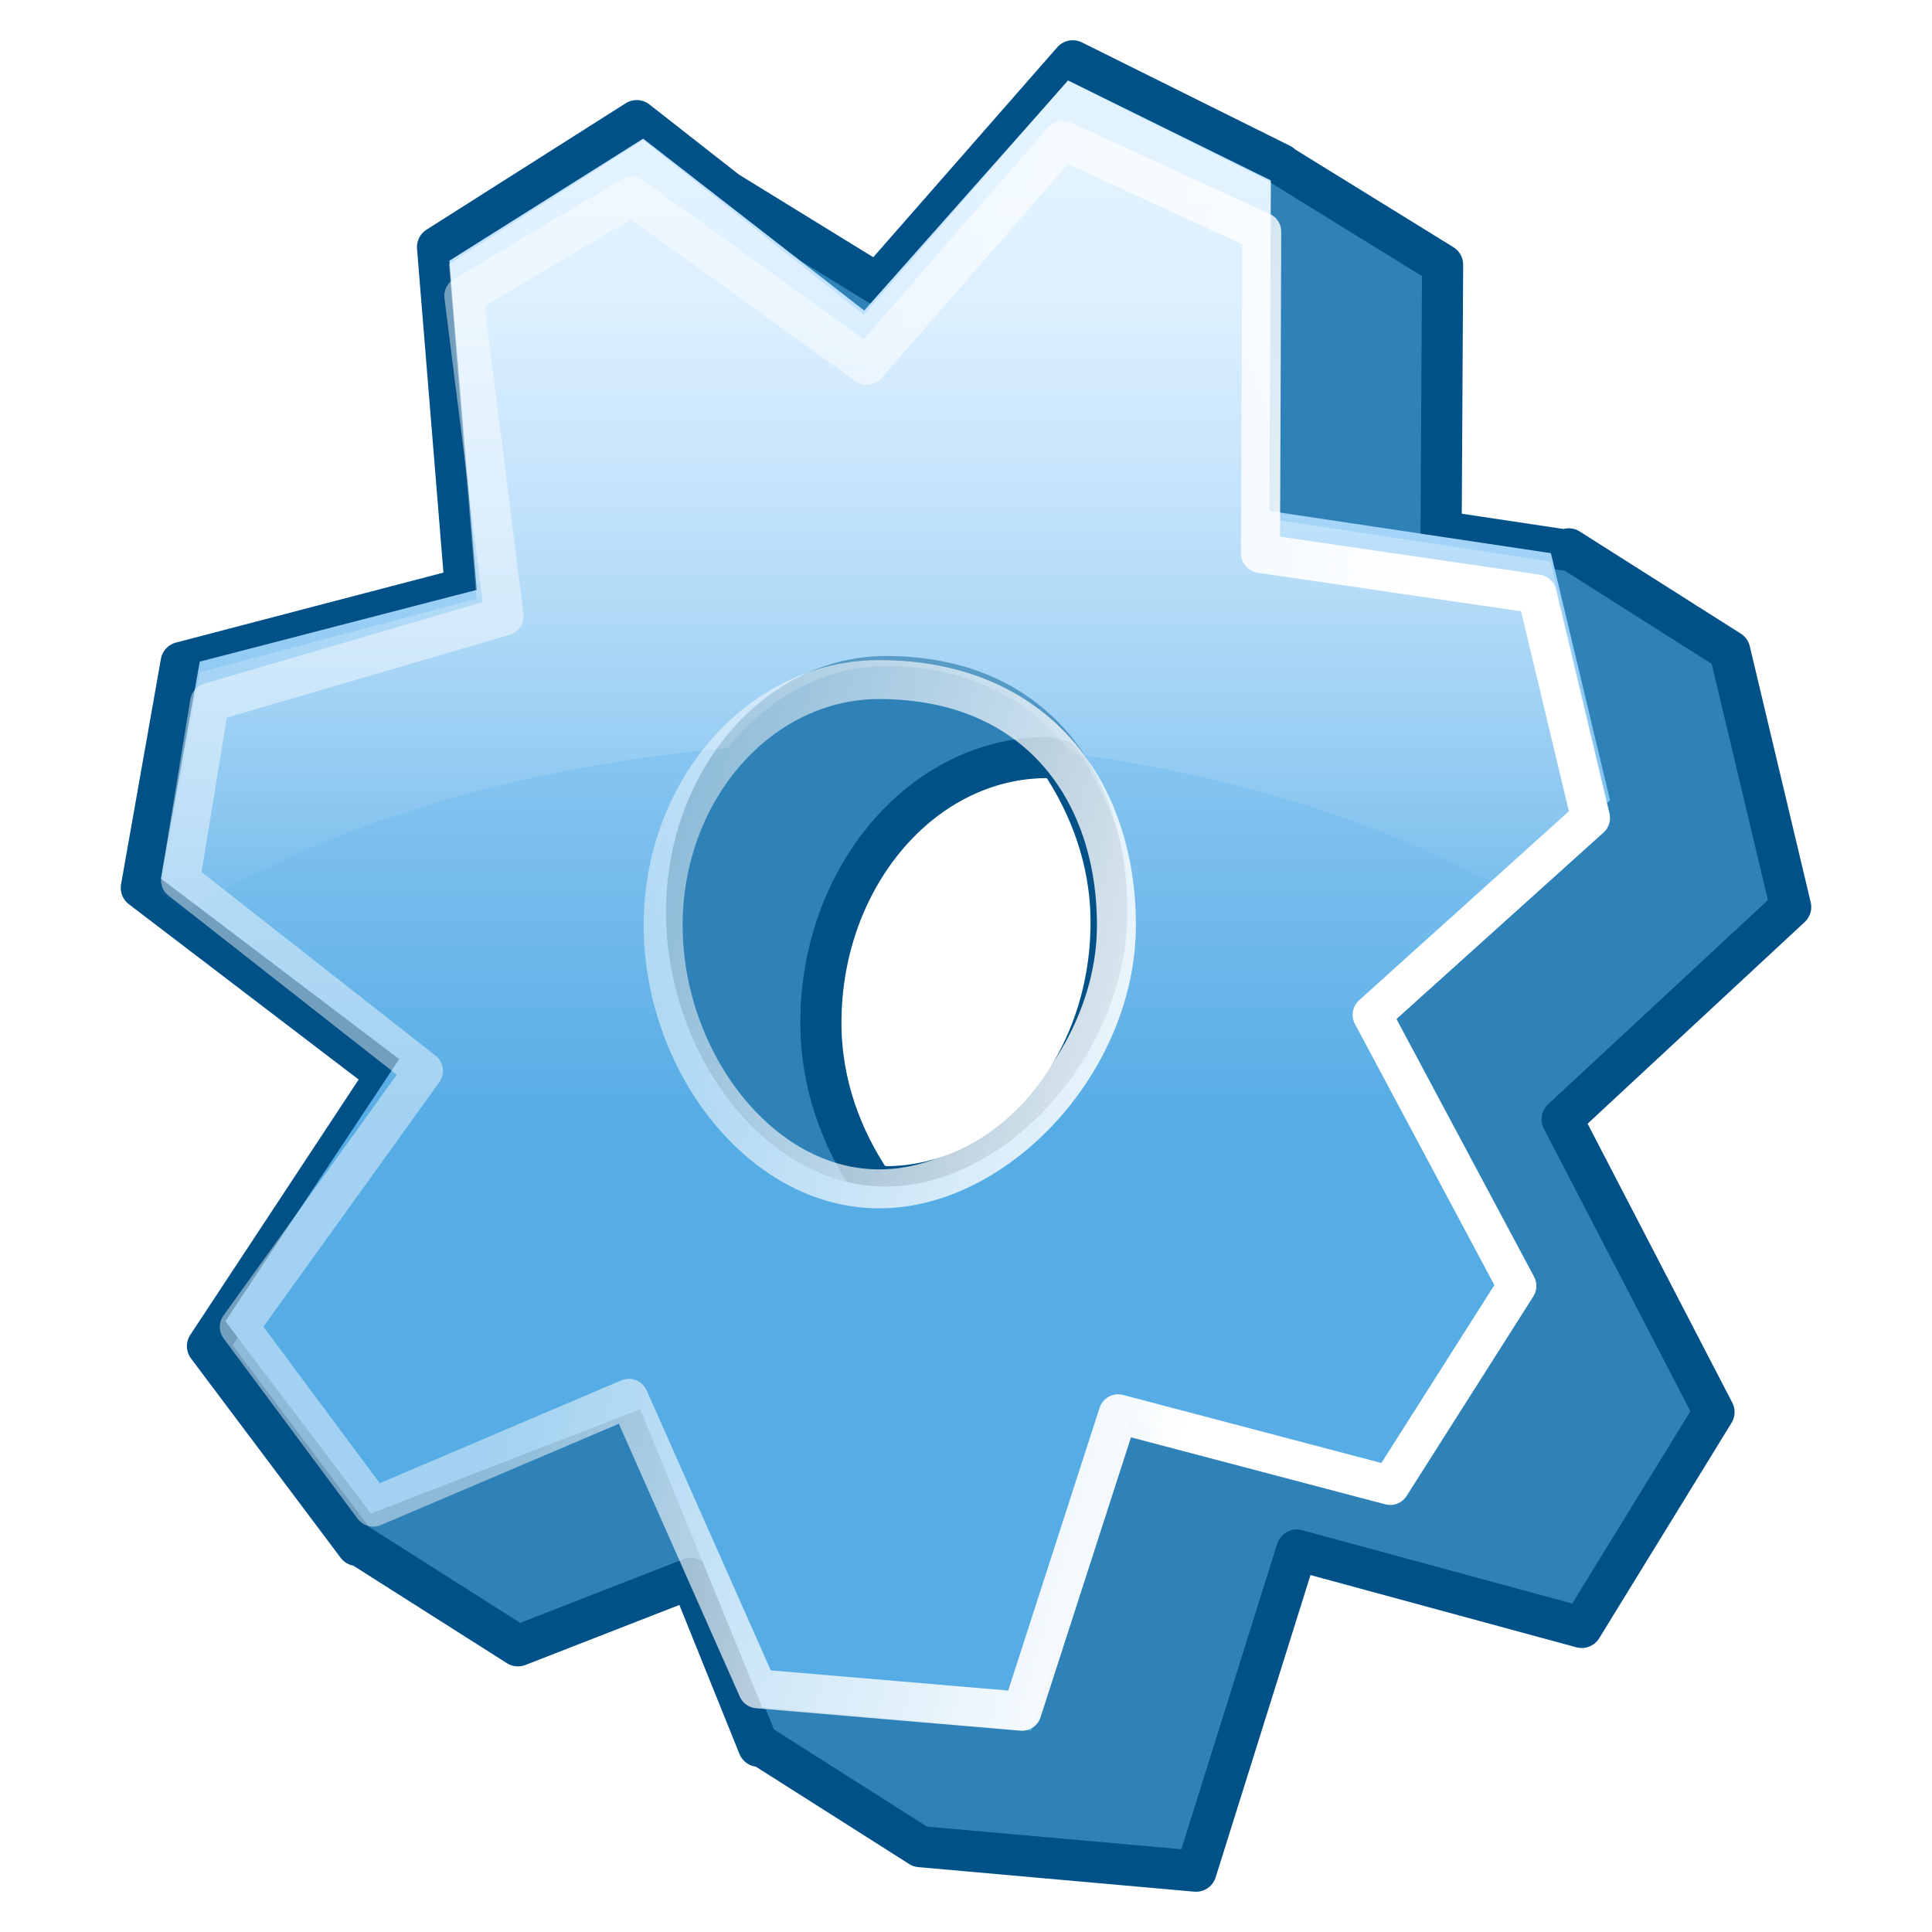
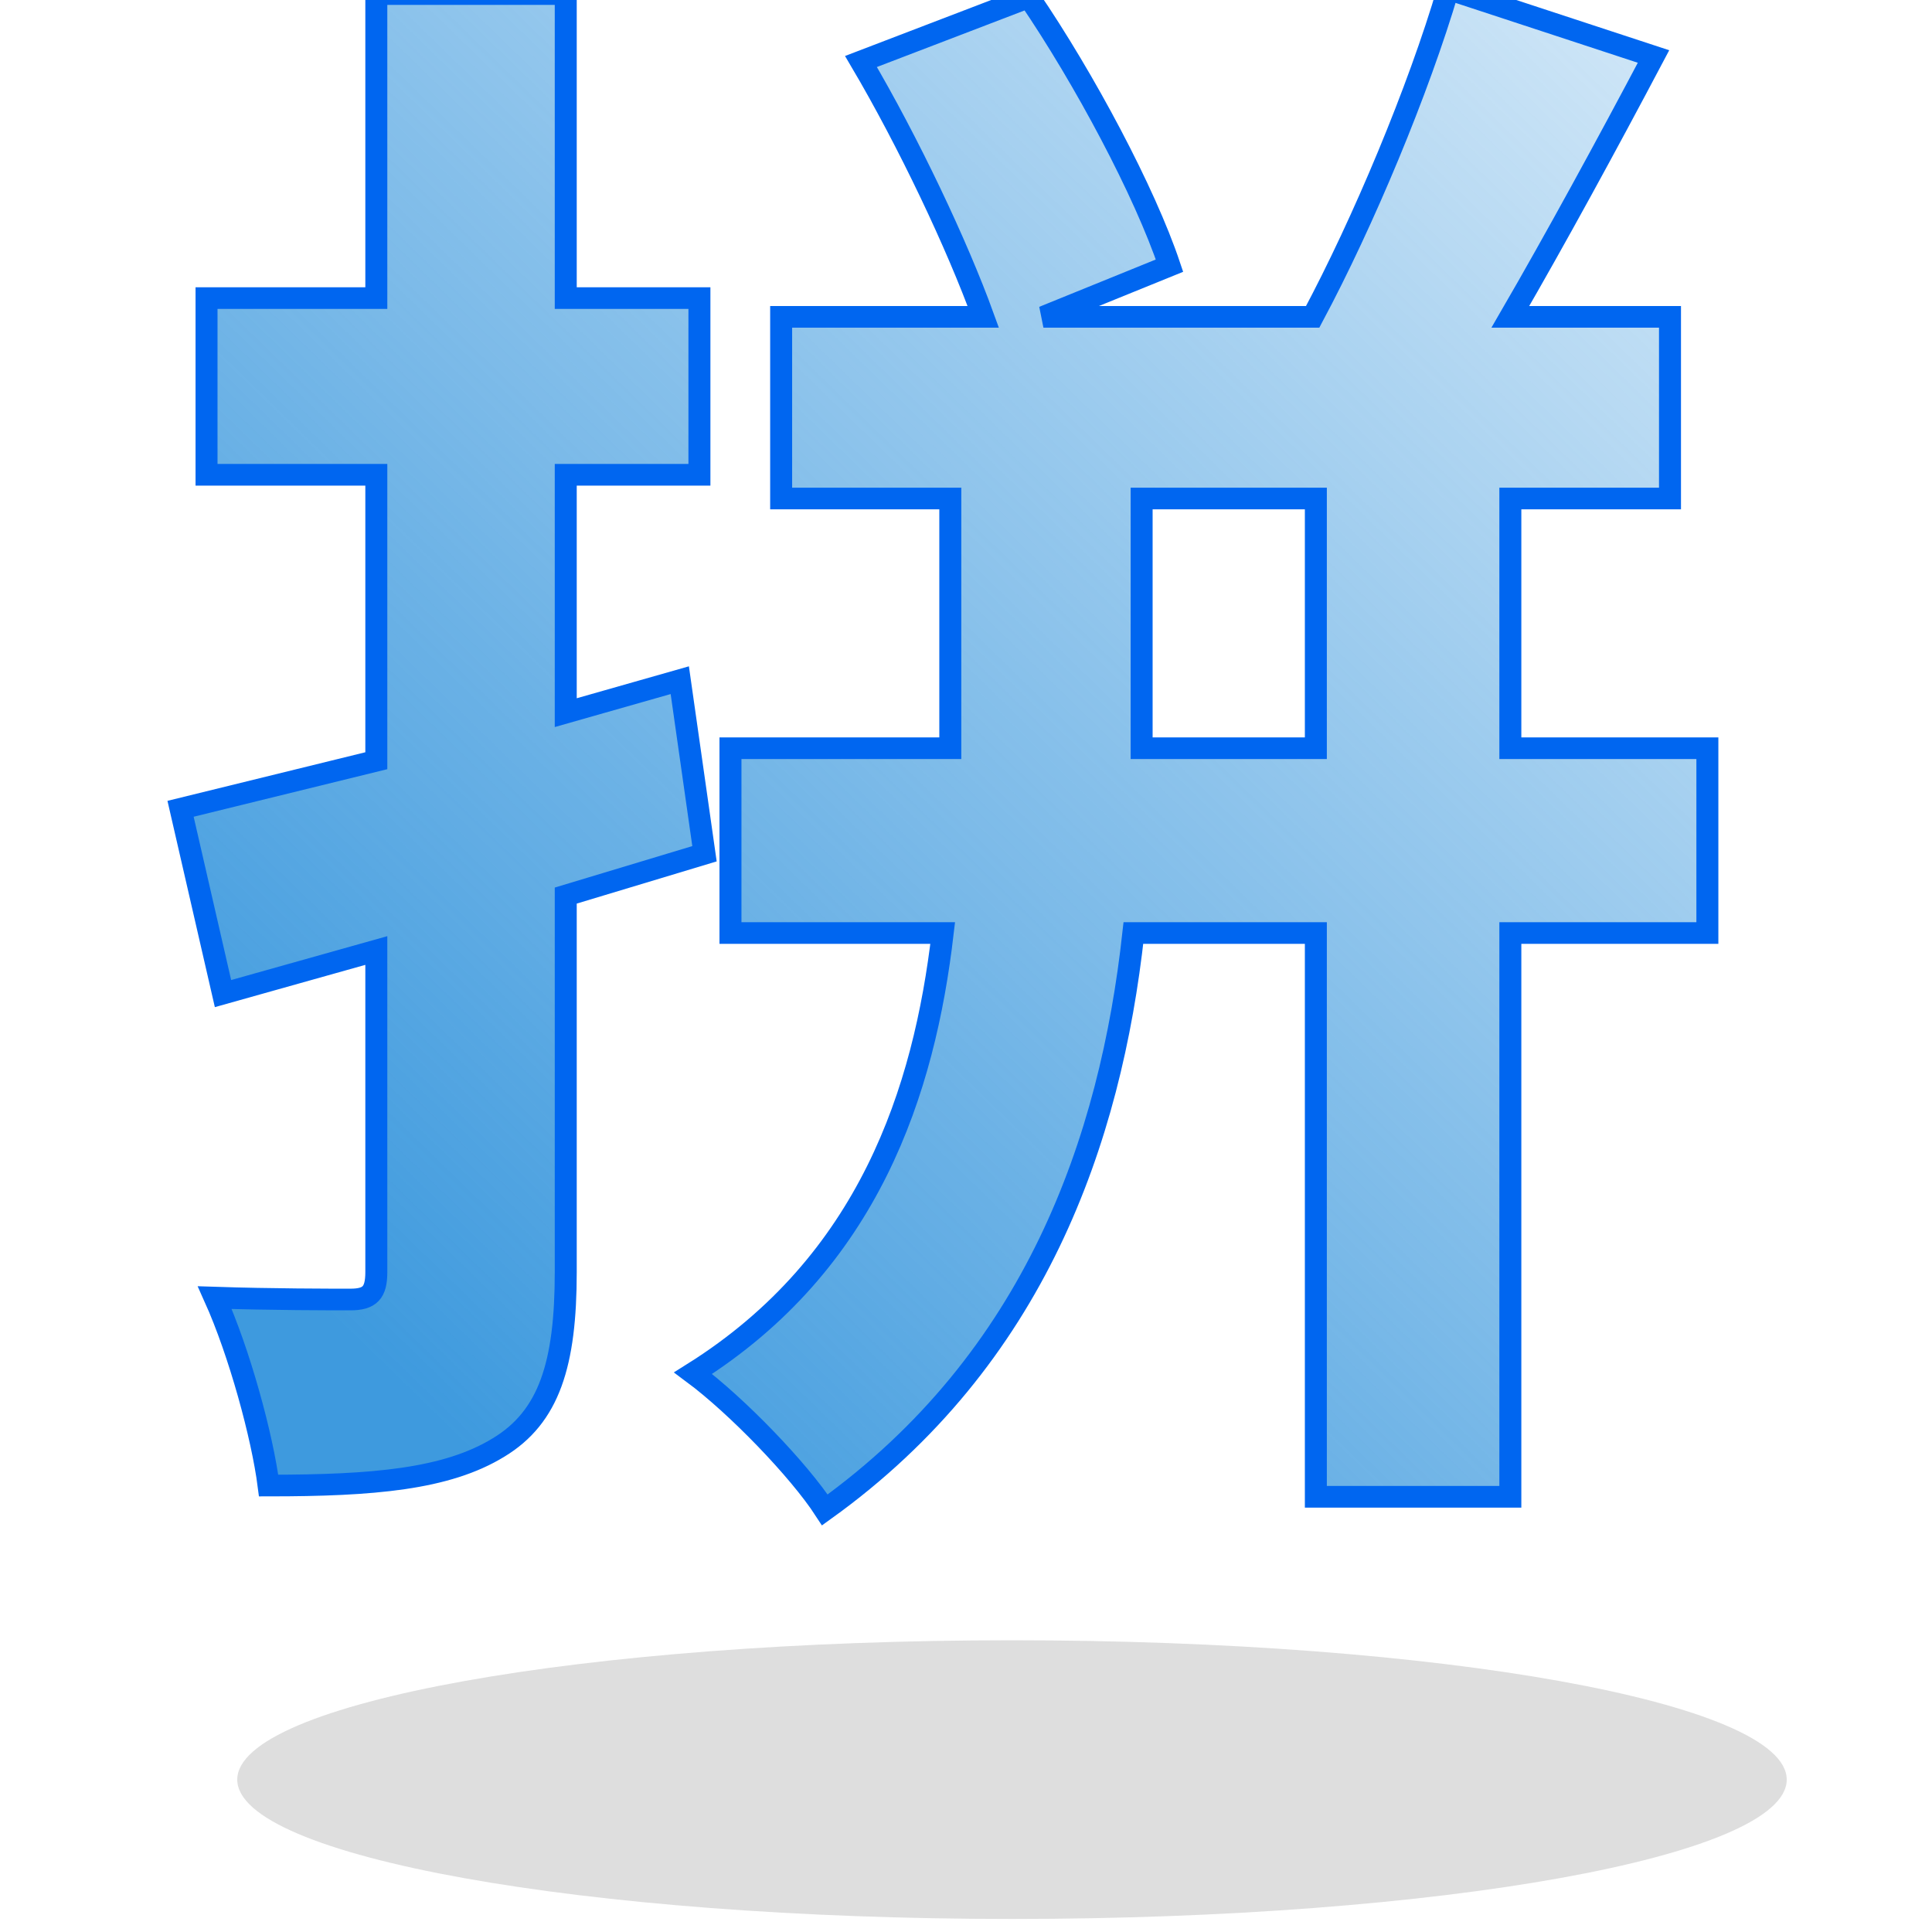
- <svg xmlns="http://www.w3.org/2000/svg" xmlns:xlink="http://www.w3.org/1999/xlink" width="48" height="48" id="svg14" version="1.0">
-   <defs id="defs3">
-     <linearGradient id="linearGradient6647">
-       <stop style="stop-color:white;stop-opacity:1;" offset="0" id="stop6649" />
-       <stop style="stop-color:white;stop-opacity:0.451" offset="1" id="stop6651" />
+ <svg xmlns="http://www.w3.org/2000/svg" xmlns:xlink="http://www.w3.org/1999/xlink" width="48px" height="48px" id="svg2383">
+   <defs id="defs2385">
+     <linearGradient id="linearGradient3165">
+       <stop style="stop-color:#3e9ade;stop-opacity:1;" offset="0" id="stop3167" />
+       <stop style="stop-color:#3e9ade;stop-opacity:0;" offset="1" id="stop3169" />
    </linearGradient>
-     <linearGradient id="linearGradient4234">
-       <stop id="stop4236" offset="0" style="stop-color:#c1e3ff;stop-opacity:1;" />
-       <stop id="stop4238" offset="1" style="stop-color:#56ace5;stop-opacity:1;" />
-     </linearGradient>
-     <linearGradient id="linearGradient2049">
-       <stop id="stop2051" offset="0" style="stop-color:white;stop-opacity:0.528" />
-       <stop id="stop2053" offset="1" style="stop-color:#ffffff;stop-opacity:0;" />
-     </linearGradient>
-     <linearGradient xlink:href="#linearGradient2049" id="linearGradient4018" gradientUnits="userSpaceOnUse" x1="72.152" y1="38.213" x2="72.152" y2="77.304" gradientTransform="matrix(0.473102,0,0,0.486551,-14.45093,-13.94975)" />
-     <linearGradient xlink:href="#linearGradient4234" id="linearGradient4021" gradientUnits="userSpaceOnUse" x1="34.813" y1="16.951" x2="34.813" y2="50.461" gradientTransform="matrix(0.604677,0,0,0.611141,-2.223758,-2.866561)" />
-     <linearGradient xlink:href="#linearGradient6647" id="linearGradient6653" x1="38.311" y1="29.975" x2="26.017" y2="26.681" gradientUnits="userSpaceOnUse" gradientTransform="matrix(1.308298,0,0,1.26823,-17.41594,-13.94055)" />
+     <linearGradient xlink:href="#linearGradient3165" id="linearGradient3170" x1="9.429" y1="16.929" x2="21.286" y2="16.929" gradientUnits="userSpaceOnUse" />
+     <linearGradient xlink:href="#linearGradient3165" id="linearGradient3182" x1="4" y1="22.214" x2="24.429" y2="22.214" gradientUnits="userSpaceOnUse" />
+     <linearGradient xlink:href="#linearGradient3165" id="linearGradient3209" gradientUnits="userSpaceOnUse" x1="7.747" y1="27.428" x2="22.48" y2="13.873" />
+     <linearGradient xlink:href="#linearGradient3165" id="linearGradient3213" gradientUnits="userSpaceOnUse" x1="8.405" y1="28.257" x2="23.511" y2="13.822" />
+     <linearGradient xlink:href="#linearGradient3165" id="linearGradient3220" gradientUnits="userSpaceOnUse" x1="8.405" y1="28.257" x2="23.511" y2="13.822" />
+     <linearGradient xlink:href="#linearGradient3165" id="linearGradient3226" gradientUnits="userSpaceOnUse" x1="8.405" y1="28.257" x2="23.511" y2="13.822" />
+     <linearGradient xlink:href="#linearGradient3165" id="linearGradient3231" gradientUnits="userSpaceOnUse" x1="8.405" y1="28.257" x2="23.511" y2="13.822" />
+     <linearGradient xlink:href="#linearGradient3165" id="linearGradient3234" gradientUnits="userSpaceOnUse" x1="8.405" y1="28.257" x2="23.511" y2="13.822" gradientTransform="matrix(0.7783402,0,0,0.8510982,20.29359,5.379176)" />
+     <linearGradient xlink:href="#linearGradient3165" id="linearGradient3236" gradientUnits="userSpaceOnUse" x1="7.747" y1="27.428" x2="22.48" y2="13.873" />
+     <linearGradient xlink:href="#linearGradient3165" id="linearGradient2404" gradientUnits="userSpaceOnUse" gradientTransform="matrix(1.45884,0,0,1.404898,38.19575,-11.08797)" x1="17.281" y1="29.757" x2="47.527" y2="0.757" />
+     <linearGradient xlink:href="#linearGradient3165" id="linearGradient3183" x1="10.567" y1="37.848" x2="55.943" y2="-8.098" gradientUnits="userSpaceOnUse" gradientTransform="matrix(0.9452362,0,0,0.9452361,1.572825,0.5656012)" />
  </defs>
  <g id="layer1">
-     <path style="color:black;fill:#2f82b8;fill-opacity:1;fill-rule:evenodd;stroke:#005188;stroke-width:1.022;stroke-linecap:round;stroke-linejoin:round;marker:none;marker-start:none;marker-mid:none;marker-end:none;stroke-miterlimit:4;stroke-dasharray:none;stroke-dashoffset:0;stroke-opacity:1;visibility:visible;display:inline;overflow:visible" d="M 26.652,1.511 L 21.796,7.052 L 18.087,4.77 L 19.368,5.777 L 15.819,2.997 L 10.87,6.138 L 11.561,14.612 L 4.501,16.459 L 3.511,22.058 L 9.6,26.704 L 5.155,33.445 L 8.872,38.396 L 8.903,38.372 L 12.868,40.89 L 17.164,39.215 L 18.845,43.385 L 18.906,43.368 L 22.861,45.879 L 29.715,46.489 L 32.218,38.51 L 39.297,40.433 L 42.584,35.083 L 38.811,27.808 L 44.489,22.534 L 42.976,16.174 L 38.974,13.636 L 38.979,13.679 L 35.804,13.203 L 35.841,6.576 L 31.826,4.096 L 31.826,4.082 L 26.652,1.511 z M 26.017,18.821 C 26.13,18.821 26.223,18.889 26.335,18.897 C 27.084,20.018 27.605,21.381 27.605,22.915 C 27.605,26.544 25.092,29.484 22.002,29.484 C 21.882,29.484 21.783,29.417 21.665,29.408 C 20.913,28.29 20.395,26.943 20.395,25.409 C 20.395,21.78 22.927,18.821 26.017,18.821 z " id="path2041" />
-     <path style="color:black;fill:url(#linearGradient4021);fill-opacity:1;fill-rule:evenodd;stroke:none;stroke-width:1.863;stroke-linecap:round;stroke-linejoin:round;marker:none;marker-start:none;marker-mid:none;marker-end:none;stroke-miterlimit:4;stroke-dashoffset:0;stroke-opacity:1;visibility:visible;display:inline;overflow:visible" d="M 26.537,2 L 21.471,7.715 L 15.979,3.445 L 11.165,6.477 L 11.844,14.655 L 4.963,16.438 L 4,21.829 L 9.918,26.313 L 5.6,32.826 L 9.215,37.604 L 15.906,35.013 L 18.937,42.419 L 25.622,43 L 28.053,35.3 L 34.934,37.156 L 38.138,31.992 L 34.476,24.972 L 40,19.881 L 38.532,13.743 L 31.541,12.696 L 31.572,4.481 L 26.537,2 z M 22.008,16.298 C 25.971,16.298 28.01,19.153 28.01,22.656 C 28.01,26.159 25.016,29.479 22.008,29.479 C 19,29.479 16.547,26.159 16.547,22.656 C 16.547,19.153 19,16.298 22.008,16.298 z " id="path2043" />
-     <path id="path1317" d="M 26.531,2 L 21.46,7.823 L 15.975,3.475 L 11.156,6.561 L 11.836,14.878 L 4.961,16.703 L 4,22.177 L 4.606,22.648 C 8.15,20.482 12.846,19.051 18.075,18.588 C 19.071,17.348 20.454,16.551 22.007,16.551 C 24.12,16.551 25.633,17.414 26.635,18.725 C 30.896,19.291 34.7,20.558 37.768,22.298 L 40,20.2 L 38.522,13.951 L 31.529,12.887 L 31.573,4.524 L 26.531,2 z " style="color:black;fill:url(#linearGradient4018);fill-opacity:1;fill-rule:evenodd;stroke:none;stroke-width:1.863;stroke-linecap:round;stroke-linejoin:round;marker:none;marker-start:none;marker-mid:none;marker-end:none;stroke-miterlimit:4;stroke-dashoffset:0;stroke-opacity:1;visibility:visible;display:inline;overflow:visible" />
-     <path style="color:black;fill:none;fill-opacity:1;fill-rule:evenodd;stroke:url(#linearGradient6653);stroke-width:0.968;stroke-linecap:round;stroke-linejoin:round;marker:none;marker-start:none;marker-mid:none;marker-end:none;stroke-miterlimit:4;stroke-dasharray:none;stroke-dashoffset:0;stroke-opacity:1;visibility:visible;display:inline;overflow:visible" d="M 26.402,3.484 L 21.536,9.078 L 15.695,4.871 L 11.523,7.35 L 12.524,15.308 L 5.207,17.451 L 4.484,21.87 L 10.521,26.606 L 5.945,32.966 L 9.273,37.444 L 15.624,34.741 L 18.823,41.958 L 25.391,42.516 L 27.779,35.125 L 34.539,36.906 L 37.687,31.949 L 34.09,25.211 L 39.516,20.324 L 38.186,14.756 L 31.317,13.751 L 31.348,5.757 L 26.402,3.484 z M 21.841,16.884 C 25.734,16.884 27.737,19.626 27.737,22.988 C 27.737,26.35 24.796,29.537 21.841,29.537 C 18.885,29.537 16.476,26.35 16.476,22.988 C 16.476,19.626 18.885,16.884 21.841,16.884 z " id="path5772" />
+     <path style="opacity:1;fill:#6b6b6b;fill-opacity:0.221;stroke:none;stroke-width:0.378;stroke-linejoin:round;stroke-miterlimit:4;stroke-dasharray:none;stroke-dashoffset:0;stroke-opacity:1" id="path2390" d="M 41,45.357 A 15.643,2.357 0 1 1 9.714,45.357 A 15.643,2.357 0 1 1 41,45.357 z" transform="matrix(1.230458,0,0,1.468798,-6.058047,-22.40621)" />
+     <text xml:space="preserve" style="font-size:12px;font-style:normal;font-weight:bold;fill:#000000;fill-opacity:1;stroke:none;stroke-width:1px;stroke-linecap:butt;stroke-linejoin:miter;stroke-opacity:1;font-family:Bitstream Vera Sans" x="14.429" y="15.714" id="text2387">
+       <tspan id="tspan2389" x="14.429" y="15.714" />
+     </text>
+     <text xml:space="preserve" style="font-size:12px;font-style:normal;font-weight:normal;fill:#000000;fill-opacity:1;stroke:none;stroke-width:1px;stroke-linecap:butt;stroke-linejoin:miter;stroke-opacity:1;font-family:Bitstream Vera Sans" x="17" y="16.714" id="text2396">
+       <tspan id="tspan2398" x="17" y="16.714" style="font-style:normal;font-weight:bold" />
+     </text>
+     <path style="font-size:28px;font-style:normal;font-variant:normal;font-weight:bold;font-stretch:normal;text-align:start;line-height:125%;writing-mode:lr-tb;text-anchor:start;fill:url(#linearGradient2404);fill-opacity:1;stroke:#0066f0;stroke-width:0.573;stroke-linecap:butt;stroke-linejoin:miter;stroke-miterlimit:4;stroke-dasharray:none;stroke-opacity:1;font-family:'微软雅黑';-inkscape-font-specification:'微软雅黑 Bold'" d="M 69.515,-1.561 L 69.515,5.244 L 54.653,5.244 L 54.653,26.888 L 60.534,26.888 L 60.534,24.122 L 69.515,24.122 L 69.515,36.503 L 75.579,36.503 L 75.579,24.122 L 84.56,24.122 L 84.56,26.8 L 90.44,26.8 L 90.44,5.244 L 75.579,5.244 L 75.579,-1.561 L 69.515,-1.561 z M 60.534,10.556 L 69.515,10.556 L 69.515,18.854 L 60.534,18.854 L 60.534,10.556 z M 75.579,10.556 L 84.56,10.556 L 84.56,18.854 L 75.579,18.854 L 75.579,10.556 z" id="text2400" />
+     <text xml:space="preserve" style="font-size:40.237px;font-style:normal;font-variant:normal;font-weight:bold;font-stretch:normal;text-align:start;line-height:125%;writing-mode:lr-tb;text-anchor:start;fill:url(#linearGradient3183);fill-opacity:1;stroke:#0066f0;stroke-width:0.542;stroke-linecap:butt;stroke-linejoin:miter;stroke-miterlimit:4;stroke-dasharray:none;stroke-opacity:1;font-family:'微软雅黑';-inkscape-font-specification:'微软雅黑 Bold'" x="3.608" y="34.006" id="text2398" transform="scale(1.007359,0.9926943)">
+       <tspan id="tspan2400" x="3.608" y="34.006" style="fill:url(#linearGradient3183);fill-opacity:1;stroke-width:0.542;stroke-miterlimit:4;stroke-dasharray:none">拼</tspan>
+     </text>
  </g>
</svg>
